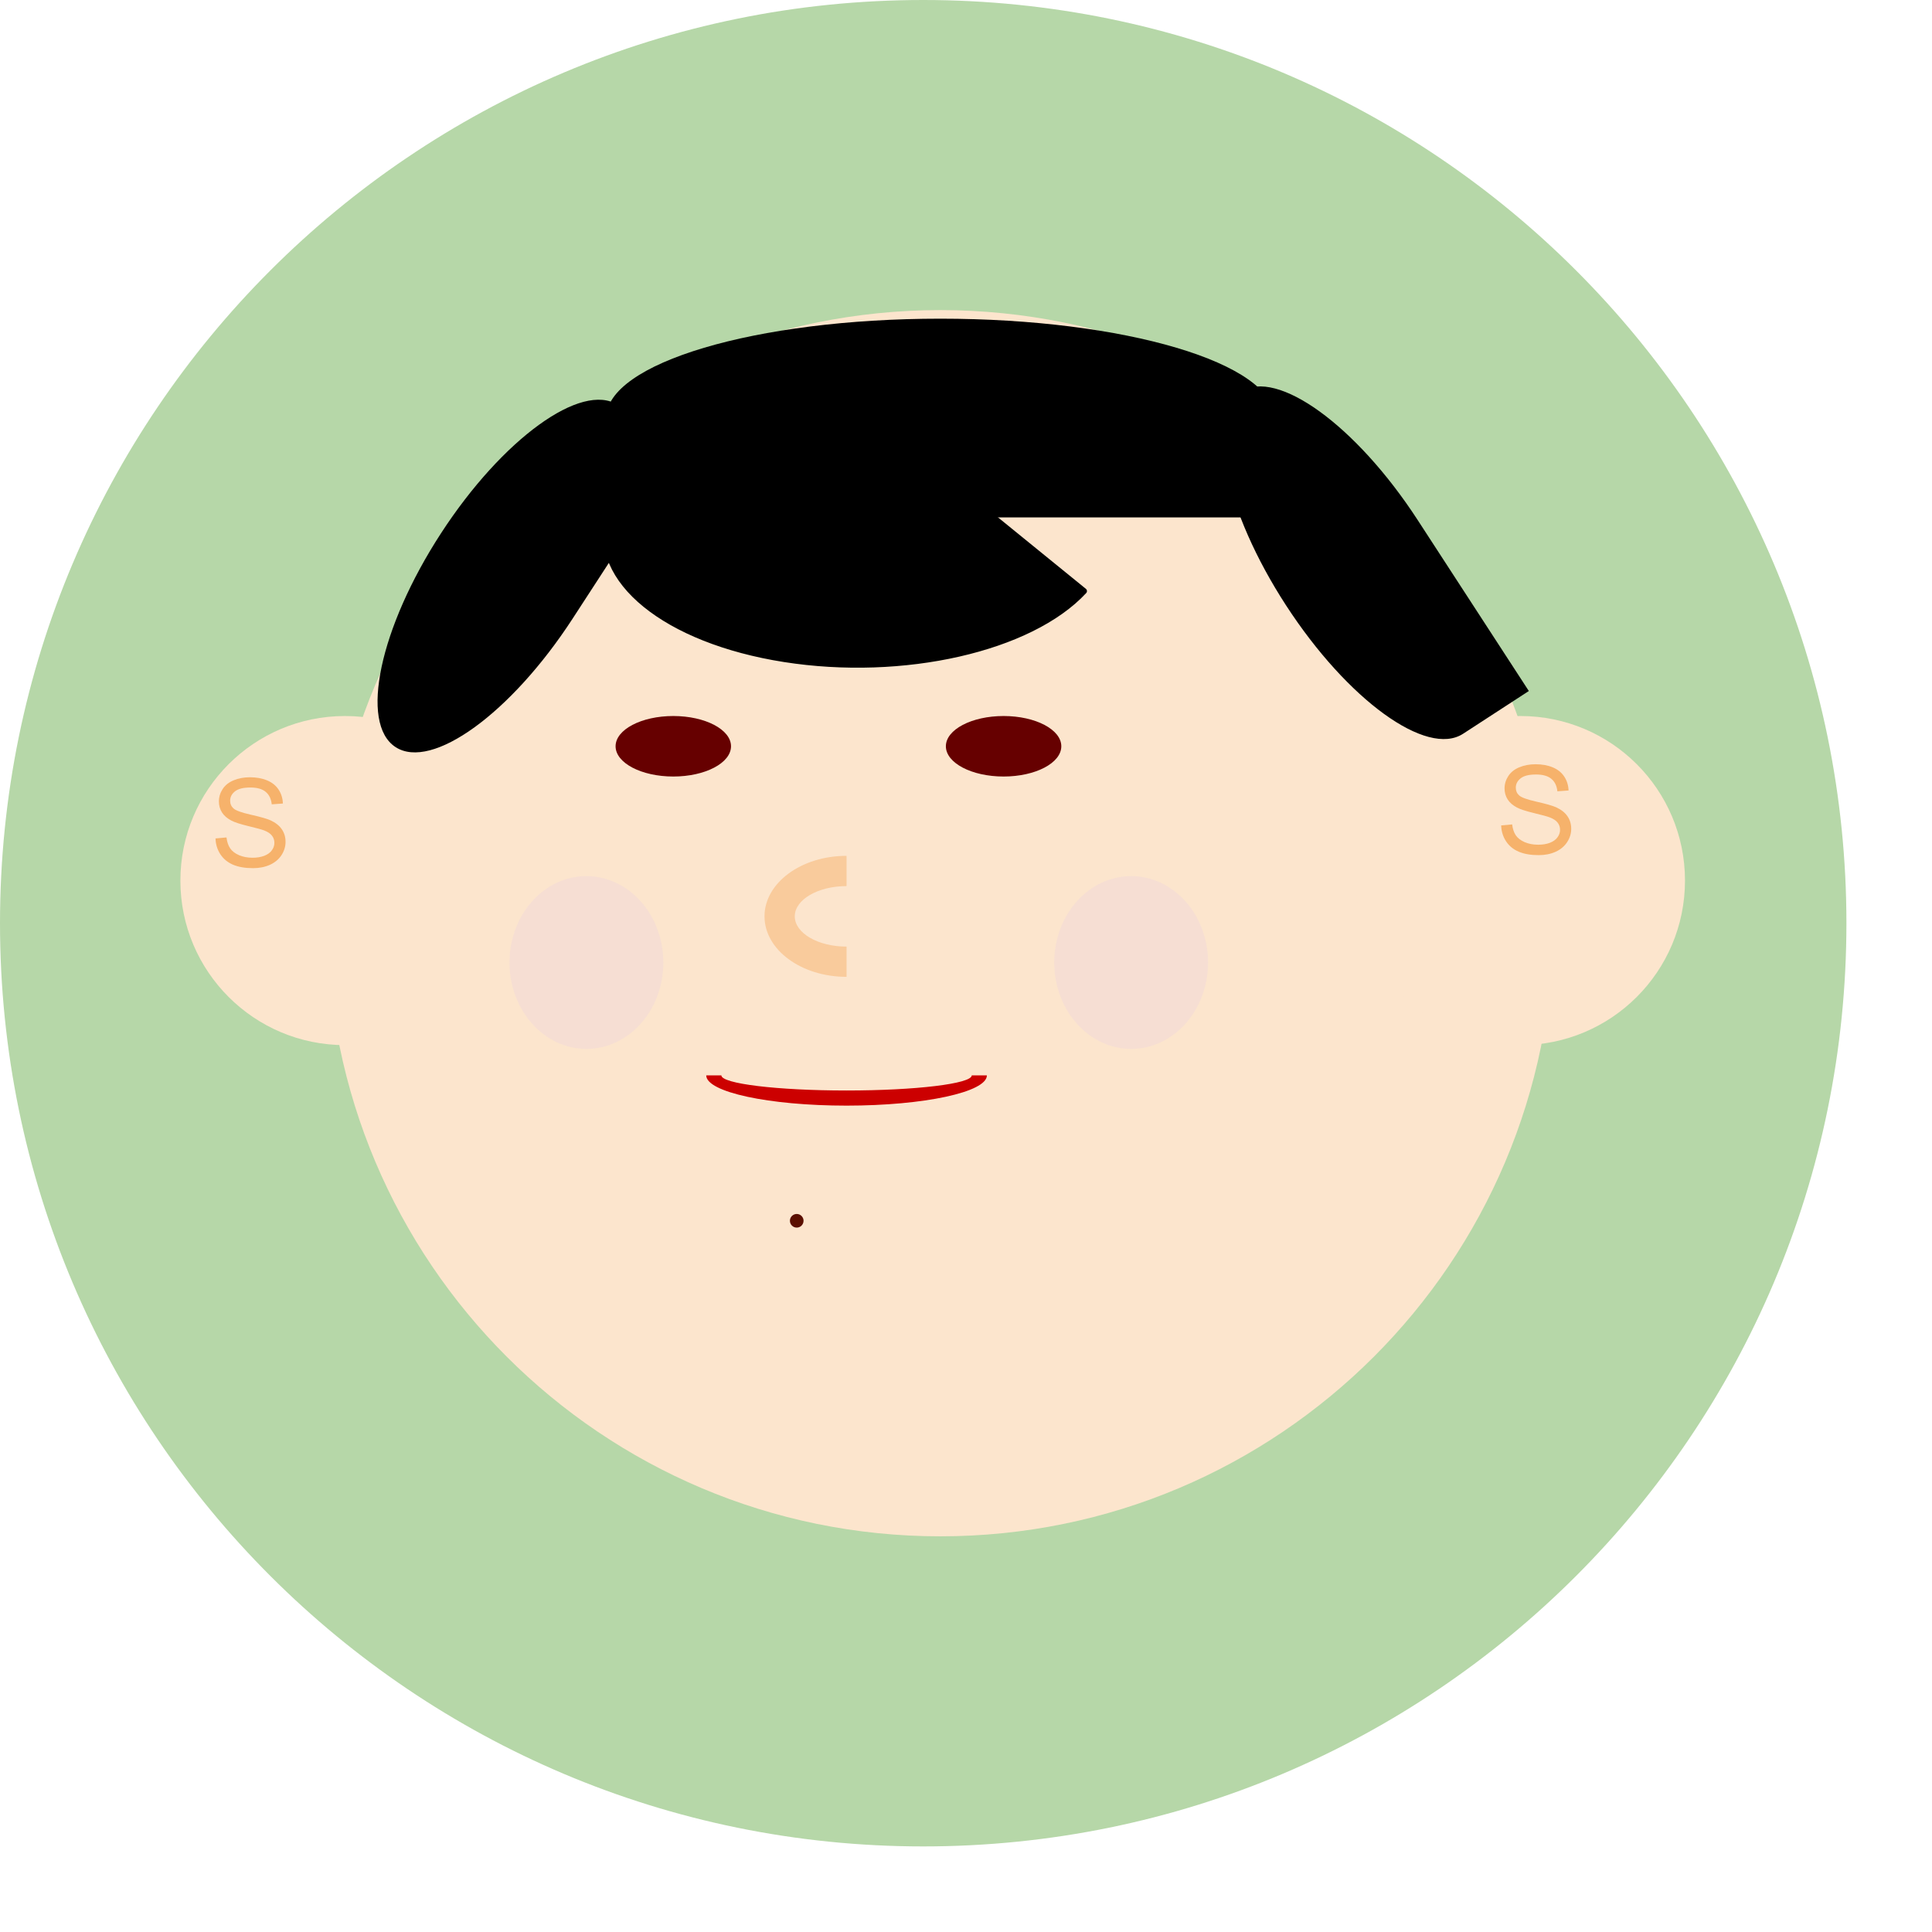
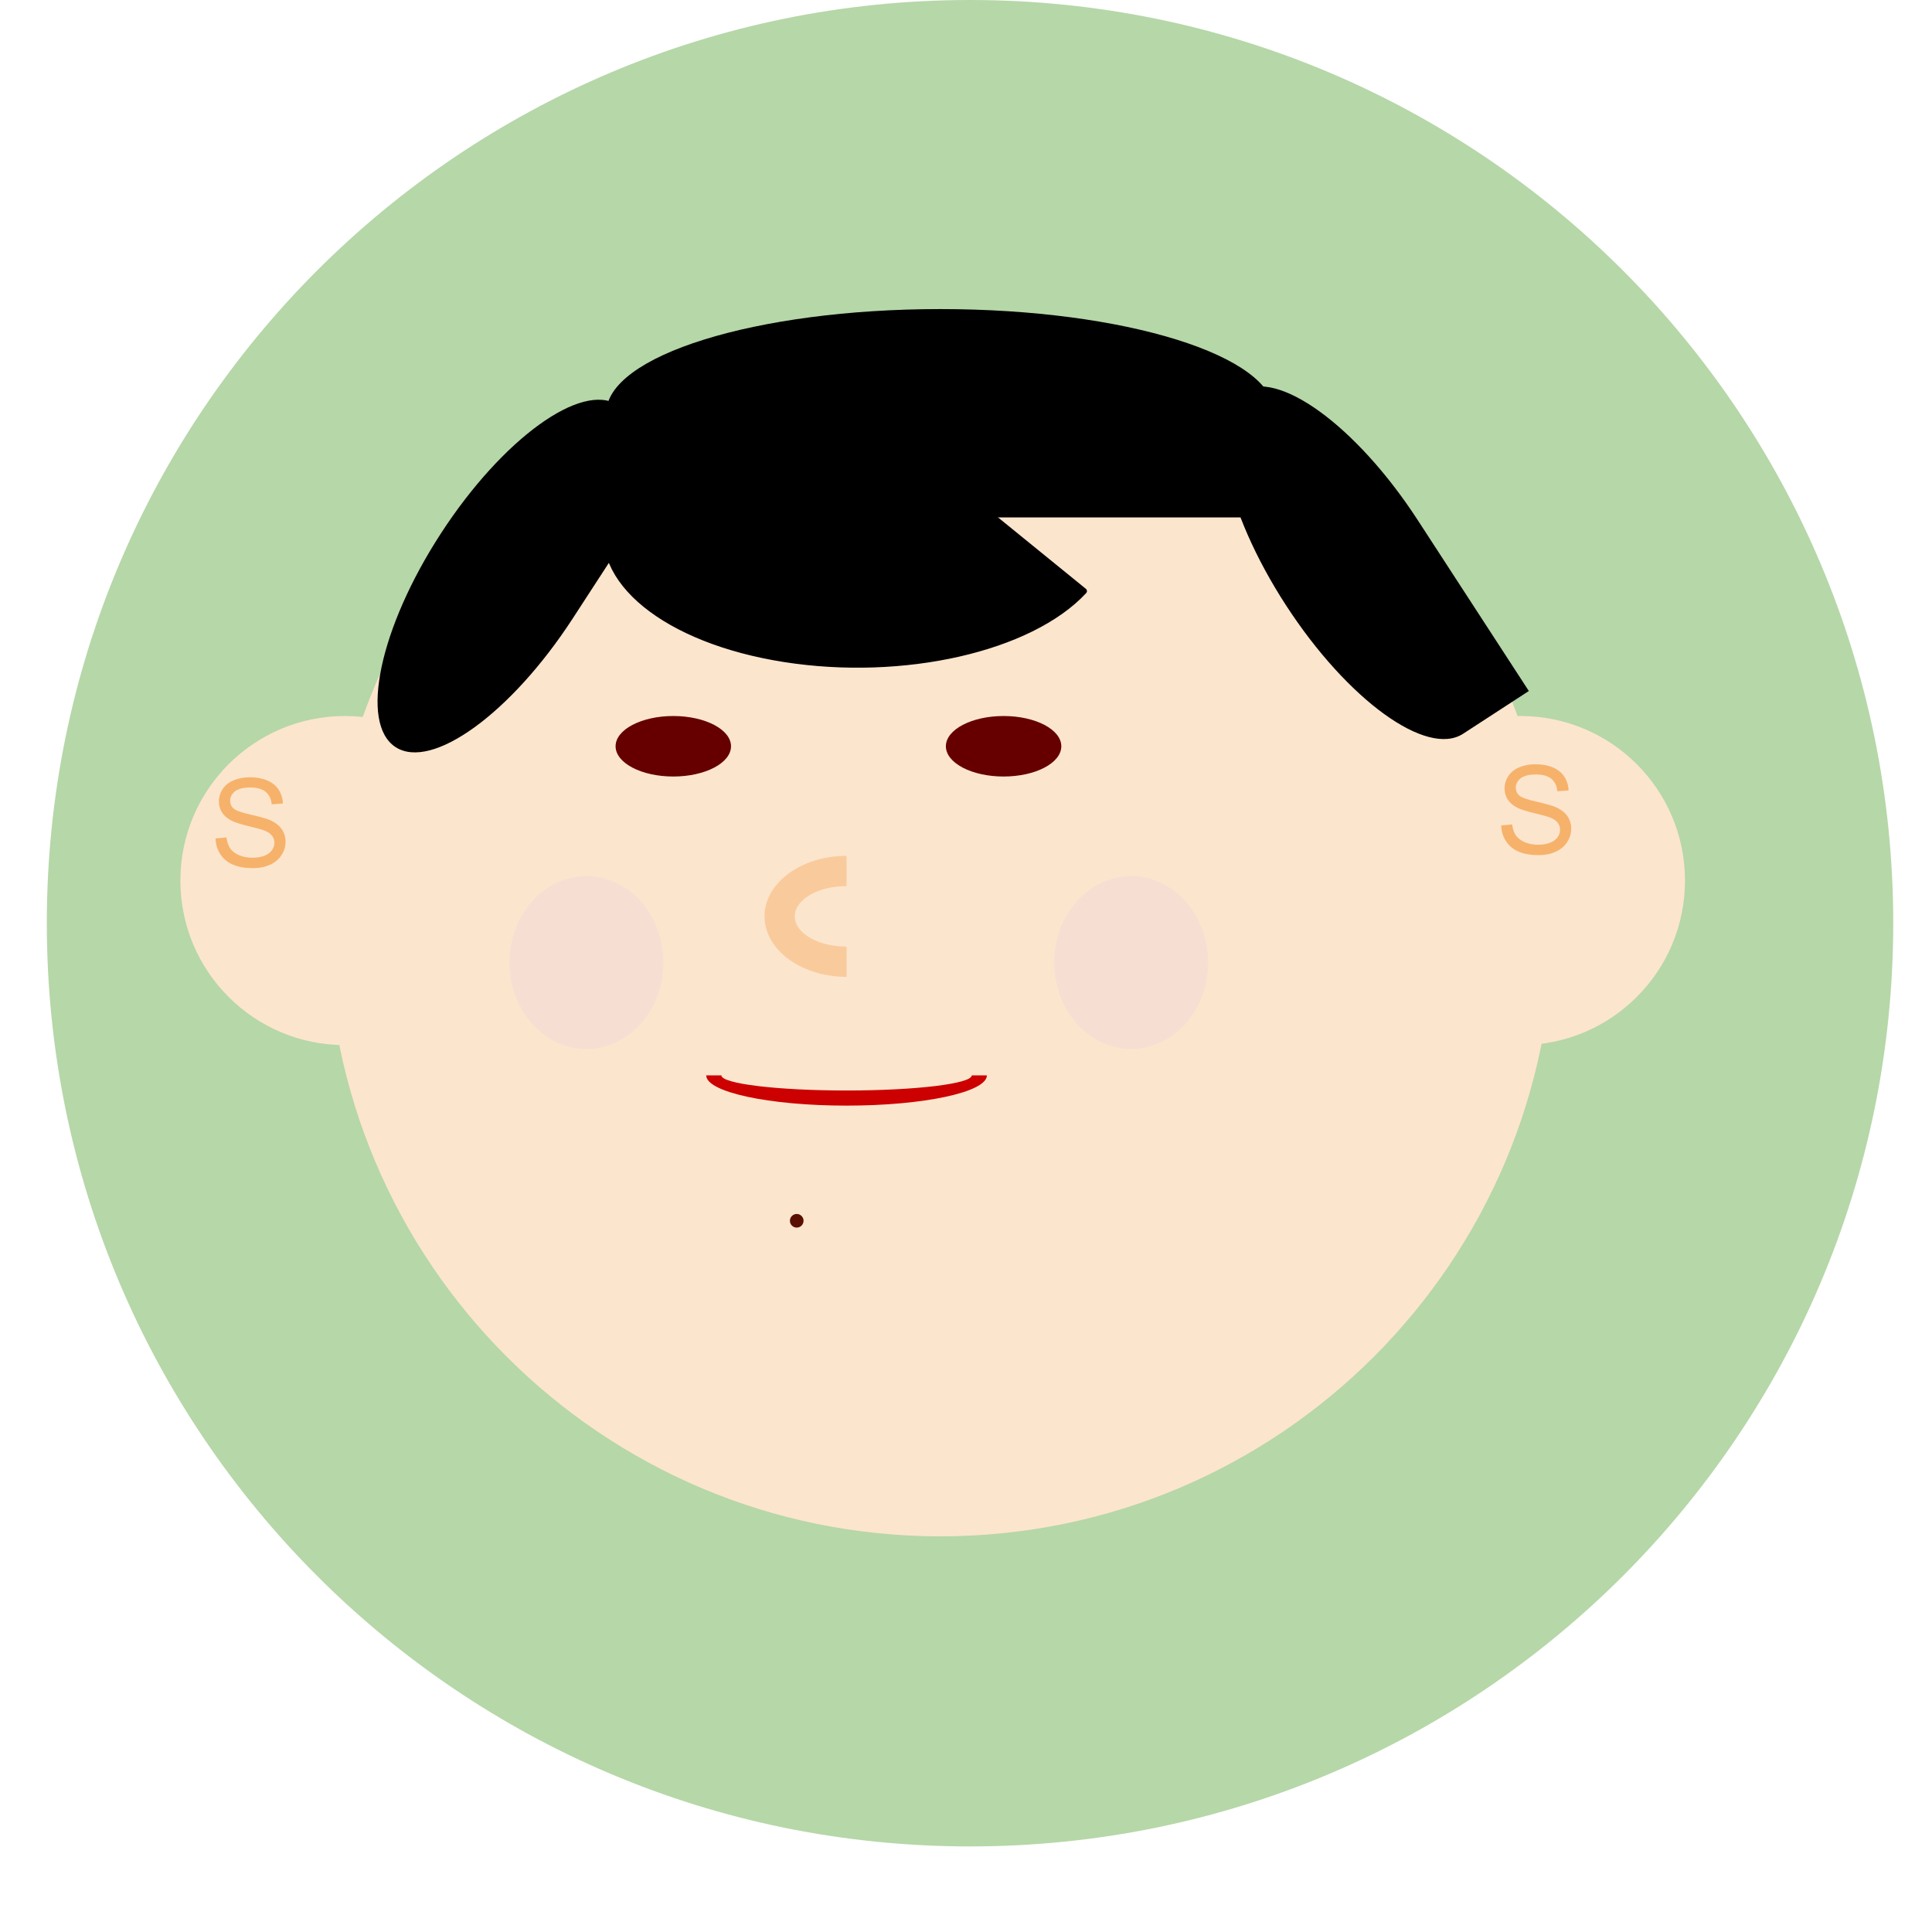
<svg xmlns="http://www.w3.org/2000/svg" viewBox="0.0 0.0 330.152 330.152" fill="none" stroke-linecap="square" stroke-miterlimit="10">
  <clipPath id="a">
    <path d="M0 0h330.152v330.152H0V0z" />
  </clipPath>
  <g clip-path="url(#a)">
    <path d="M0 0h330.152v330.152H0z" />
-     <path fill="#b6d7a8" d="M0 157.764C0 70.634 70.633 0 157.764 0a157.764 157.764 0 0 1 157.764 157.764c0 87.13-70.634 157.764-157.764 157.764C70.634 315.528 0 244.894 0 157.764z" />
+     <path fill="#b6d7a8" d="M8 157.764C8 70.634 78.633 0 165.764 0a157.764 157.764 0 0 1 157.764 157.764c0 87.13-70.634 157.764-157.764 157.764C78.634 315.528 8 244.894 8 157.764z" />
    <path fill="#fce5cd" d="M55.915 157.764c0-57.864 46.908-104.772 104.772-104.772a104.772 104.772 0 0 1 104.772 104.772c0 57.864-46.908 104.772-104.772 104.772-57.864 0-104.772-46.908-104.772-104.772z" />
    <path fill="#fce5cd" d="M30.826 150.477c0-15.53 12.59-28.12 28.12-28.12a28.12 28.12 0 0 1 28.119 28.12c0 15.53-12.59 28.12-28.12 28.12-15.53 0-28.12-12.59-28.12-28.12zm200.876 0c0-15.53 12.59-28.12 28.12-28.12a28.12 28.12 0 0 1 28.12 28.12c0 15.53-12.59 28.12-28.12 28.12-15.53 0-28.12-12.59-28.12-28.12z" />
    <path fill="#f9cb9c" d="M144.665 166.93c-7.744 0-14.021-4.628-14.021-10.339 0-5.71 6.277-10.34 14.021-10.34v5.17c-4.888 0-8.851 2.315-8.851 5.17s3.963 5.17 8.851 5.17z" />
    <path fill="#c00" d="M168.645 183.766c0 2.856-10.736 5.17-23.98 5.17-13.243 0-23.98-2.314-23.98-5.17h2.585c0 1.428 9.58 2.585 21.395 2.585 11.817 0 21.395-1.157 21.395-2.585z" />
    <path fill="#600" d="M105.195 127.527c0-2.855 4.415-5.17 9.863-5.17 5.447 0 9.862 2.315 9.862 5.17s-4.415 5.17-9.862 5.17c-5.448 0-9.863-2.315-9.863-5.17zm56.442 0c0-2.855 4.416-5.17 9.863-5.17 5.447 0 9.863 2.315 9.863 5.17s-4.416 5.17-9.863 5.17c-5.447 0-9.863-2.315-9.863-5.17z" />
    <path d="M246.591 118.91h42.047v15.491H246.59z" />
    <path fill="#f6b26b" d="M256.529 141.053l1.875-.172q.14 1.14.625 1.86.484.718 1.516 1.171 1.03.438 2.312.438 1.125 0 2-.328.875-.344 1.297-.938.437-.594.437-1.281 0-.703-.421-1.234-.407-.532-1.344-.891-.61-.234-2.688-.734-2.062-.5-2.89-.938-1.078-.562-1.61-1.39-.53-.844-.53-1.876 0-1.14.64-2.125.656-1 1.89-1.5 1.25-.515 2.766-.515 1.672 0 2.937.531 1.282.531 1.97 1.578.687 1.047.734 2.375l-1.907.14q-.156-1.421-1.047-2.14-.875-.734-2.609-.734-1.797 0-2.625.656-.828.656-.828 1.594 0 .812.578 1.328.578.531 3 1.078t3.328.953q1.313.61 1.938 1.547.625.922.625 2.125 0 1.203-.688 2.266-.687 1.062-1.969 1.656-1.28.578-2.89.578-2.047 0-3.438-.594-1.375-.593-2.156-1.78-.781-1.204-.828-2.704z" />
    <path d="M26.89 121.135h42.046v15.491H26.89z" />
    <path fill="#f6b26b" d="M36.828 143.278l1.875-.172q.14 1.14.625 1.86.484.718 1.515 1.171 1.031.438 2.313.438 1.125 0 2-.328.875-.344 1.297-.938.437-.594.437-1.281 0-.703-.422-1.235-.406-.53-1.344-.89-.609-.235-2.687-.735-2.063-.5-2.89-.937-1.079-.563-1.61-1.39-.531-.844-.531-1.876 0-1.14.64-2.125.657-1 1.89-1.5 1.25-.515 2.767-.515 1.671 0 2.937.531 1.281.531 1.969 1.578.687 1.047.734 2.375l-1.906.14q-.156-1.421-1.047-2.14-.875-.734-2.61-.734-1.796 0-2.624.656-.828.656-.828 1.594 0 .812.578 1.328.578.531 3 1.078t3.328.953q1.312.61 1.937 1.547.625.922.625 2.125 0 1.203-.687 2.266-.688 1.062-1.969 1.656-1.281.578-2.89.578-2.047 0-3.438-.594-1.375-.594-2.156-1.781-.782-1.203-.828-2.703z" />
    <path fill="#5b0f00" d="M134.987 208.65a1.164 1.164 0 1 1 2.327 0 1.164 1.164 0 0 1-2.327 0z" />
    <path fill="#000" d="M185.246 101.01c-9.174 9.877-30.928 14.815-51.213 11.627-20.285-3.189-33.03-13.55-30.005-24.392 3.026-10.843 20.916-18.922 42.119-19.02z" />
    <path stroke="#000" stroke-linejoin="round" stroke-linecap="butt" d="M185.246 101.01c-9.174 9.877-30.928 14.815-51.213 11.627-20.285-3.189-33.03-13.55-30.005-24.392 3.026-10.843 20.916-18.922 42.119-19.02z" />
-     <path fill="#000" d="M103.589 88.416v-16.98c0-9.376 25.564-16.978 57.098-16.978s57.098 7.602 57.098 16.979v16.979z" />
+     <path fill="#000" d="M103.588 88.415v-17.8c0-9.83 25.564-17.798 57.098-17.798s57.098 7.969 57.098 17.799v17.799z" />
    <path fill="#000" d="M75.359 91.134c10.494-16.142 24.032-25.955 30.237-21.92l11.237 7.306-19.001 29.227c-10.494 16.14-24.032 25.955-30.237 21.92-6.206-4.036-2.73-20.392 7.764-36.533zm144.423 12.336c10.494 16.142 24.032 25.955 30.237 21.92l11.237-7.306-19.001-29.227c-10.494-16.14-24.032-25.955-30.237-21.92-6.206 4.036-2.73 20.392 7.764 36.533z" />
    <path fill="#ead1dc" fill-opacity=".354" d="M87.065 164.48c0-8.155 5.885-14.766 13.144-14.766 3.486 0 6.83 1.555 9.295 4.324 2.465 2.77 3.85 6.525 3.85 10.441 0 8.155-5.885 14.766-13.145 14.766s-13.144-6.61-13.144-14.766zm93.09 0c0-8.155 5.885-14.766 13.144-14.766 3.486 0 6.83 1.555 9.295 4.324 2.465 2.77 3.85 6.525 3.85 10.441 0 8.155-5.885 14.766-13.145 14.766-7.259 0-13.144-6.61-13.144-14.766z" />
  </g>
</svg>
